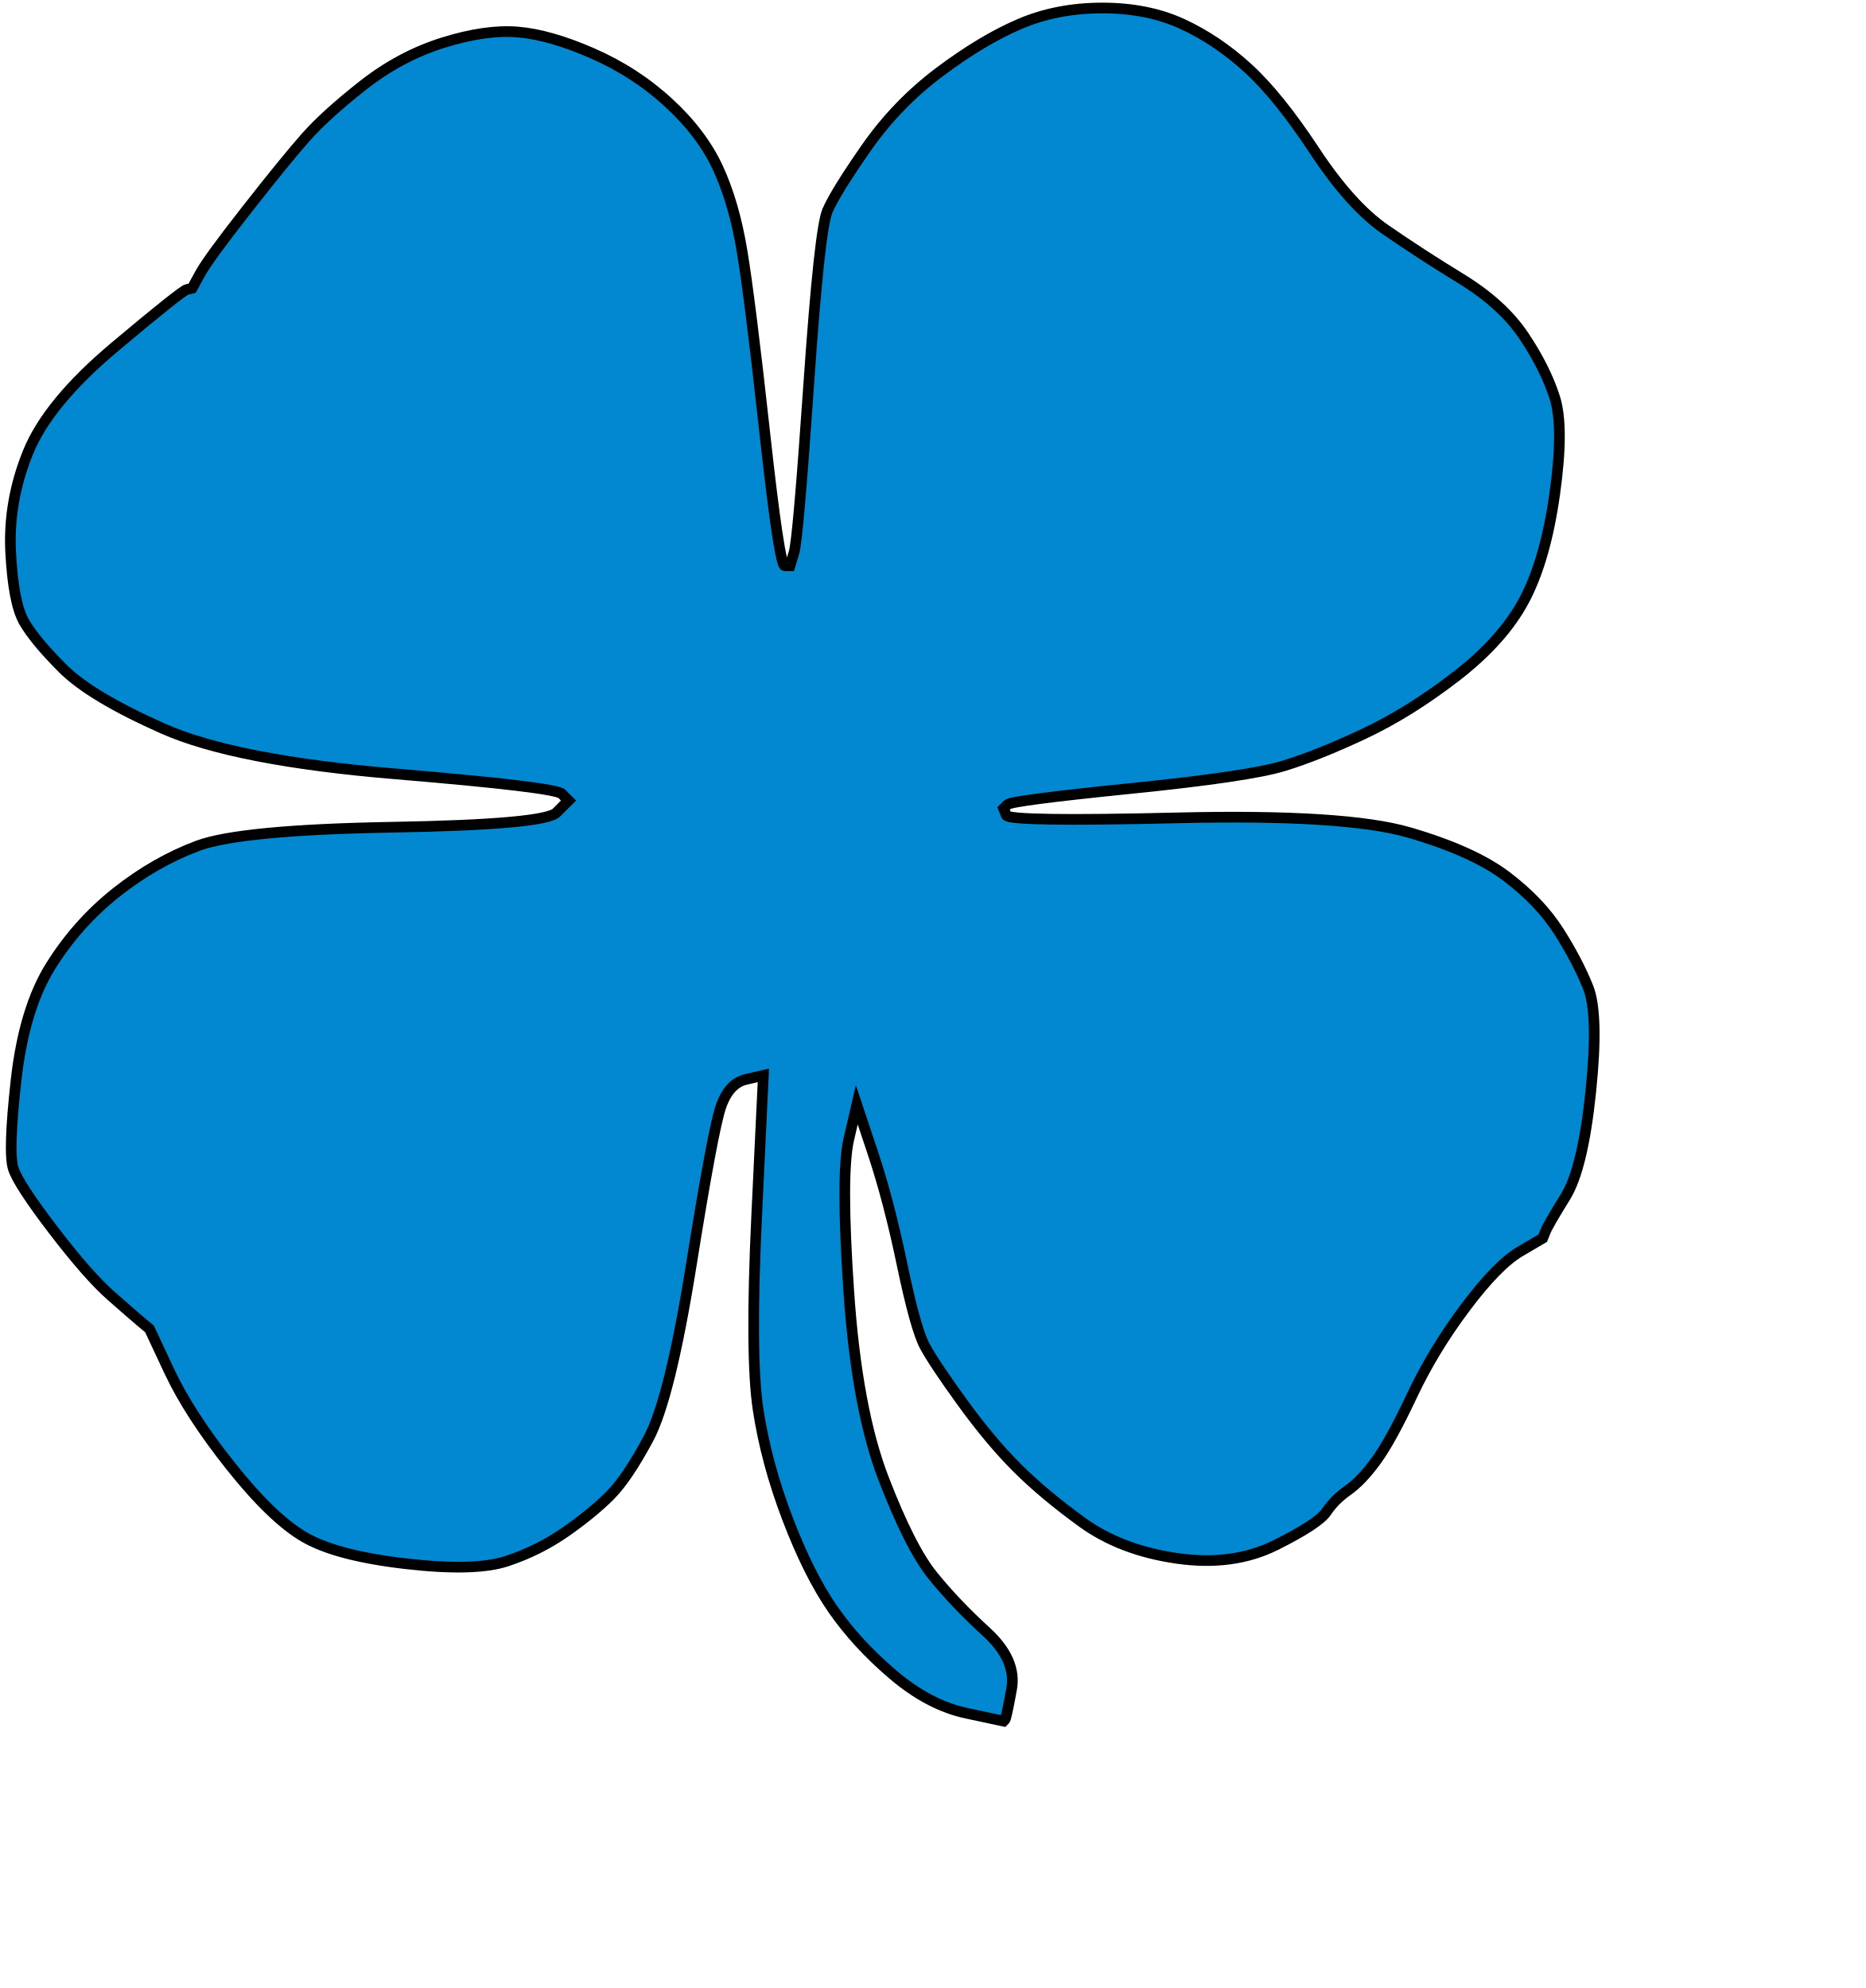
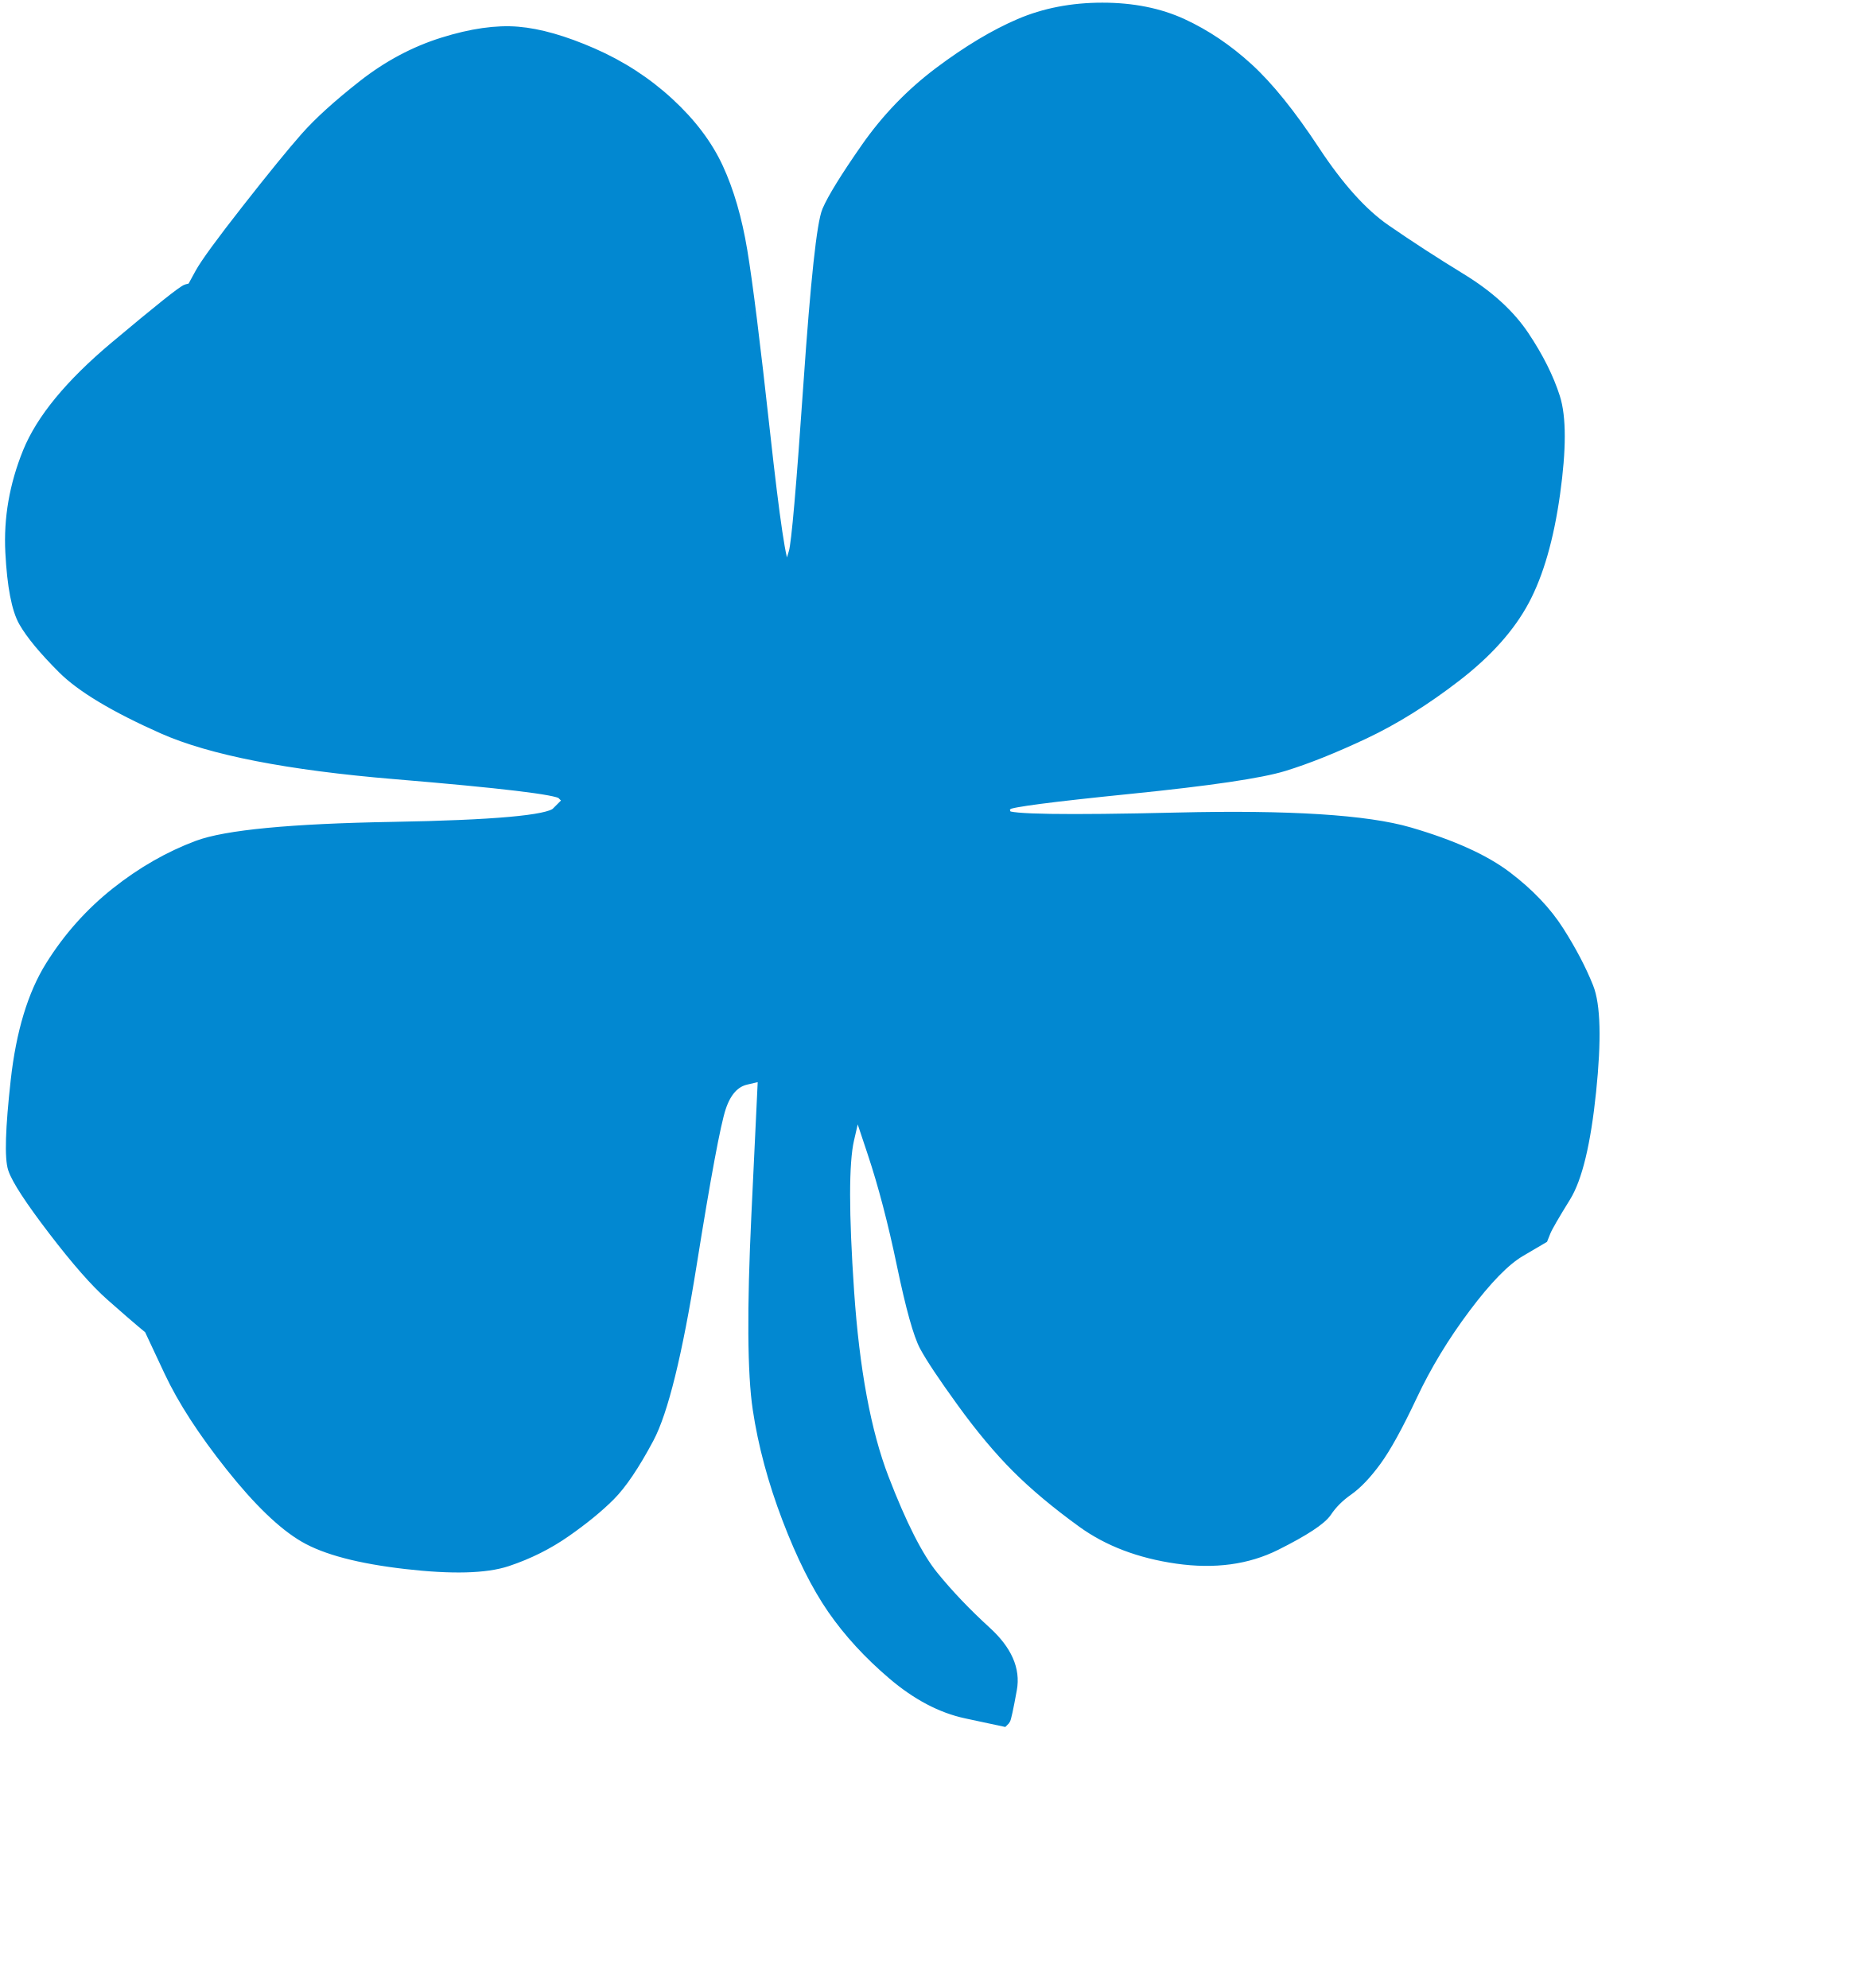
<svg xmlns="http://www.w3.org/2000/svg" width="349.5" height="372.5">
-   <path style="opacity:1;fill:#0288d1;fill-rule:evenodd;stroke:#000000;stroke-width:2px;stroke-linecap:butt;stroke-linejoin:miter;stroke-opacity:1" d="M 206.5 1.5 Q 215 1.5  221.5 4.5 Q 228 7.5  233.75 12.75 Q 239.5 18  246.25 28.25 Q 253 38.5  259.5 43 Q 266 47.5  273.75 52.25 Q 281.5 57  285.5 63 Q 289.5 69  291.25 74.5 Q 293 80  291.25 92.5 Q 289.5 105  285.5 112.5 Q 281.5 120  272.75 126.75 Q 264 133.5  255.5 137.5 Q 247 141.5  240.5 143.5 Q 234 145.5  211.75 147.75 Q 189.5 150  188.75 150.75 L 188 151.5 L 188.5 152.75 Q 189 154  220.5 153.25 Q 252 152.5  264 156 Q 276 159.5  282.25 164.25 Q 288.5 169  292 174.5 Q 295.5 180  297.5 185 Q 299.5 190  298 204.5 Q 296.5 219  293.25 224.25 Q 290 229.5  289.5 230.75 L 289 232 L 284.75 234.5 Q 280.5 237  274.5 245 Q 268.5 253  264.5 261.5 Q 260.5 270  257.75 273.75 Q 255 277.5  252.5 279.25 Q 250 281  248.5 283.25 Q 247 285.5  239 289.5 Q 231 293.5  220.5 292 Q 210 290.5  202.75 285.25 Q 195.5 280  190.5 275 Q 185.5 270  180.25 262.75 Q 175 255.5  173.25 252.25 Q 171.5 249  169 237 Q 166.5 225  163.5 216 L 160.5 207 L 159 213.5 Q 157.5 220  159 242 Q 160.5 264  165.5 277 Q 170.5 290  174.75 295.25 Q 179 300.5  184.75 305.75 Q 190.5 311  189.5 316.5 Q 188.5 322  188.25 322.25 L 188 322.5 L 181 321 Q 174 319.5  167.25 313.75 Q 160.5 308  156 301.5 Q 151.5 295  147.5 284.5 Q 143.5 274  142 264 Q 140.5 254  141.75 227.75 L 143 201.5 L 139.75 202.25 Q 136.5 203  135 207.5 Q 133.5 212  129.5 237 Q 125.5 262  121.5 269.5 Q 117.5 277  114.25 280.25 Q 111 283.5  106 287 Q 101 290.5  95 292.5 Q 89 294.5  76 293 Q 63 291.5  57 288 Q 51 284.5  43.25 274.75 Q 35.5 265  31.75 257 L 28 249 L 26.5 247.75 Q 25 246.5  20.75 242.75 Q 16.5 239  10 230.5 Q 3.5 222  2.5 219 Q 1.5 216  3 202.5 Q 4.5 189  9.5 181 Q 14.5 173  21.75 167.25 Q 29 161.5  37 158.5 Q 45 155.5  73.5 155 Q 102 154.5  104.25 152.25 L 106.5 150 L 105.25 148.75 Q 104 147.5  74 145 Q 44 142.5  30.5 136.5 Q 17 130.5  11.75 125.25 Q 6.5 120  4.5 116.5 Q 2.5 113  2 103.5 Q 1.5 94  5.25 84.75 Q 9 75.5  21.5 65 Q 34 54.5  35 54.25 L 36 54 L 37.5 51.25 Q 39 48.5  46.25 39.25 Q 53.5 30  57.25 25.75 Q 61 21.5  68 16 Q 75 10.5  83 8 Q 91 5.5  97 6 Q 103 6.5  111 10 Q 119 13.5  125.25 19.25 Q 131.5 25  134.5 31.5 Q 137.5 38  139 47 Q 140.5 56  143.25 81 Q 146 106  147 106 L 148 106 L 148.75 103.5 Q 149.5 101  151.5 72 Q 153.5 43  155 39.5 Q 156.5 36  162.25 27.75 Q 168 19.5  176 13.5 Q 184 7.5  191 4.5 Q 198 1.5  206.5 1.5  Z  " id="path2" />
+   <path style="opacity:1;fill:#0288d1;fill-rule:evenodd;stroke:#0288d1;stroke-width:2px;stroke-linecap:butt;stroke-linejoin:miter;stroke-opacity:1" d="M 206.5 1.5 Q 215 1.5  221.5 4.5 Q 228 7.5  233.75 12.75 Q 239.5 18  246.25 28.25 Q 253 38.5  259.5 43 Q 266 47.5  273.75 52.25 Q 281.5 57  285.5 63 Q 289.5 69  291.25 74.5 Q 293 80  291.25 92.5 Q 289.5 105  285.5 112.5 Q 281.5 120  272.75 126.75 Q 264 133.5  255.5 137.5 Q 247 141.5  240.5 143.5 Q 234 145.5  211.75 147.75 Q 189.5 150  188.75 150.75 L 188 151.5 L 188.5 152.75 Q 189 154  220.5 153.25 Q 252 152.5  264 156 Q 276 159.5  282.25 164.25 Q 288.5 169  292 174.5 Q 295.5 180  297.5 185 Q 299.5 190  298 204.5 Q 296.5 219  293.25 224.25 Q 290 229.5  289.5 230.75 L 289 232 L 284.75 234.5 Q 280.5 237  274.5 245 Q 268.5 253  264.5 261.5 Q 260.5 270  257.75 273.75 Q 255 277.5  252.5 279.25 Q 250 281  248.5 283.25 Q 247 285.5  239 289.5 Q 231 293.5  220.5 292 Q 210 290.5  202.75 285.25 Q 195.5 280  190.5 275 Q 185.5 270  180.25 262.75 Q 175 255.5  173.25 252.25 Q 171.5 249  169 237 Q 166.5 225  163.5 216 L 160.5 207 L 159 213.5 Q 157.5 220  159 242 Q 160.5 264  165.5 277 Q 170.5 290  174.75 295.25 Q 179 300.5  184.75 305.75 Q 190.5 311  189.5 316.5 Q 188.5 322  188.25 322.25 L 188 322.5 L 181 321 Q 174 319.5  167.25 313.75 Q 160.5 308  156 301.5 Q 151.5 295  147.5 284.5 Q 143.5 274  142 264 Q 140.5 254  141.75 227.75 L 143 201.5 L 139.75 202.25 Q 136.5 203  135 207.5 Q 133.5 212  129.5 237 Q 125.5 262  121.5 269.5 Q 117.5 277  114.25 280.25 Q 111 283.5  106 287 Q 101 290.5  95 292.5 Q 89 294.5  76 293 Q 63 291.5  57 288 Q 51 284.5  43.25 274.75 Q 35.5 265  31.75 257 L 28 249 L 26.5 247.75 Q 25 246.5  20.75 242.75 Q 16.5 239  10 230.5 Q 3.5 222  2.5 219 Q 1.5 216  3 202.5 Q 4.5 189  9.5 181 Q 14.5 173  21.75 167.25 Q 29 161.5  37 158.5 Q 45 155.5  73.5 155 Q 102 154.5  104.25 152.25 L 106.5 150 L 105.25 148.75 Q 104 147.5  74 145 Q 44 142.5  30.5 136.5 Q 17 130.5  11.75 125.25 Q 6.5 120  4.5 116.5 Q 2.5 113  2 103.5 Q 1.5 94  5.25 84.75 Q 9 75.5  21.5 65 Q 34 54.5  35 54.25 L 36 54 L 37.5 51.25 Q 39 48.5  46.25 39.25 Q 53.5 30  57.25 25.75 Q 61 21.5  68 16 Q 75 10.5  83 8 Q 91 5.5  97 6 Q 103 6.5  111 10 Q 119 13.5  125.25 19.25 Q 131.5 25  134.5 31.5 Q 137.5 38  139 47 Q 140.5 56  143.25 81 Q 146 106  147 106 L 148 106 L 148.75 103.5 Q 149.5 101  151.5 72 Q 153.5 43  155 39.5 Q 156.5 36  162.25 27.75 Q 168 19.5  176 13.5 Q 184 7.5  191 4.5 Q 198 1.5  206.5 1.5  Z  " id="path2" />
</svg>
